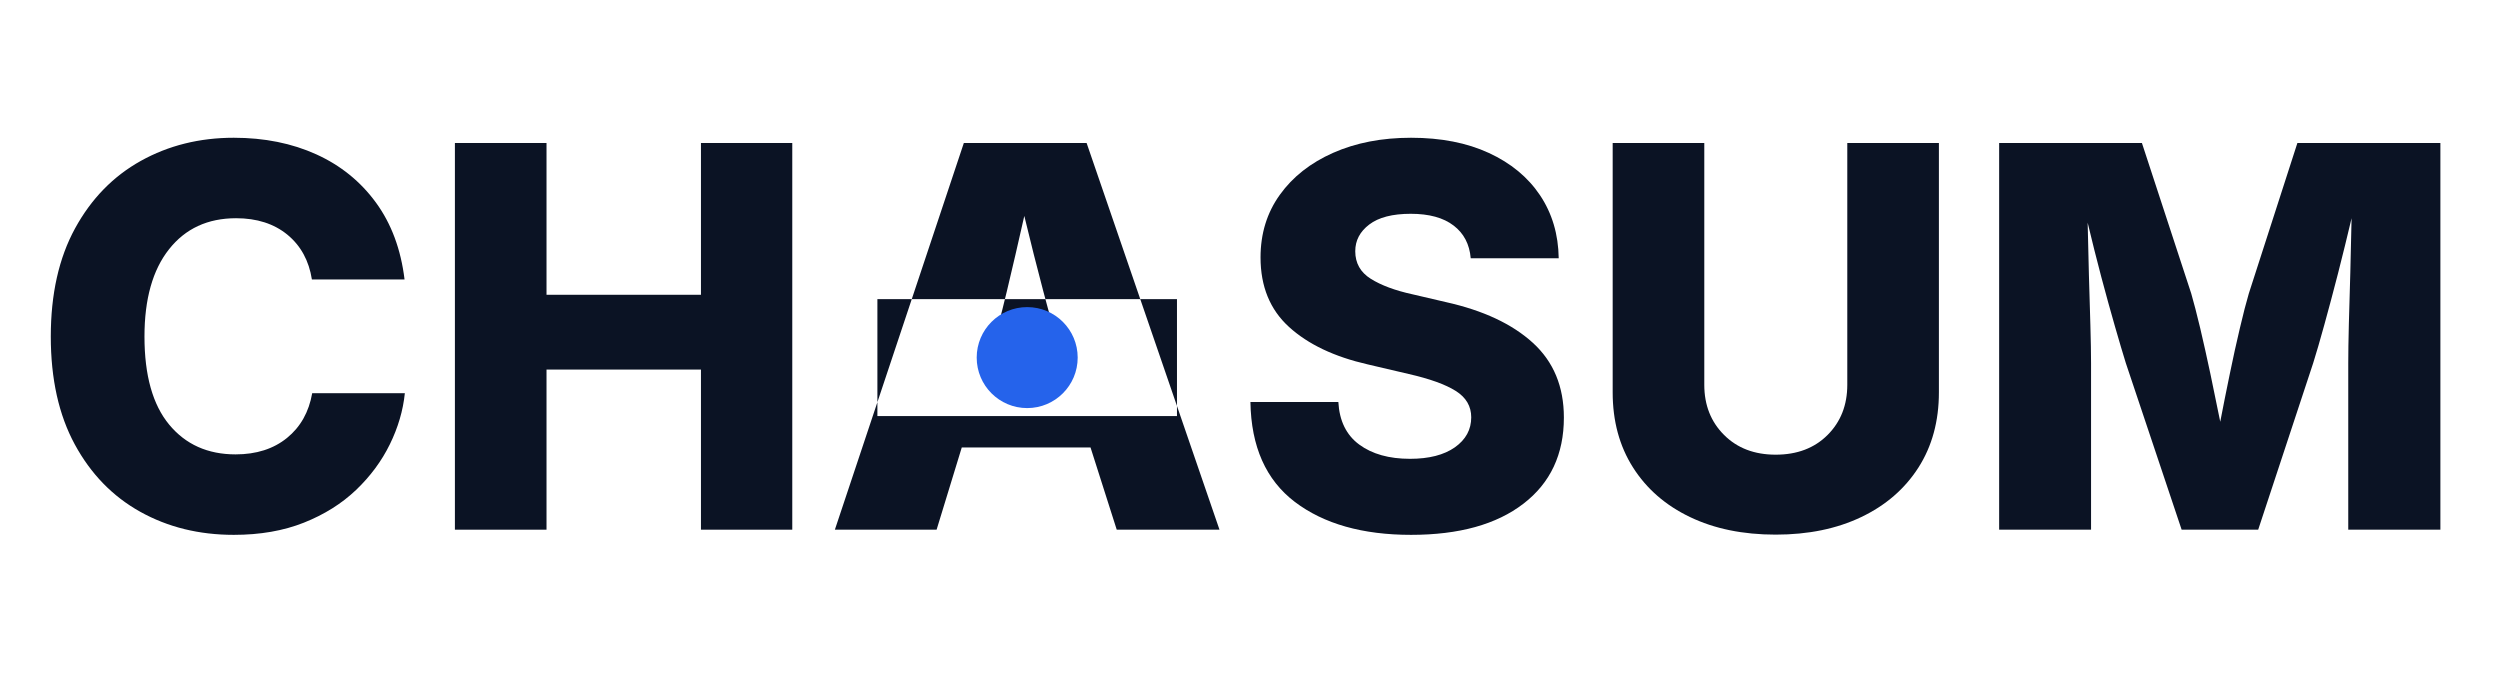
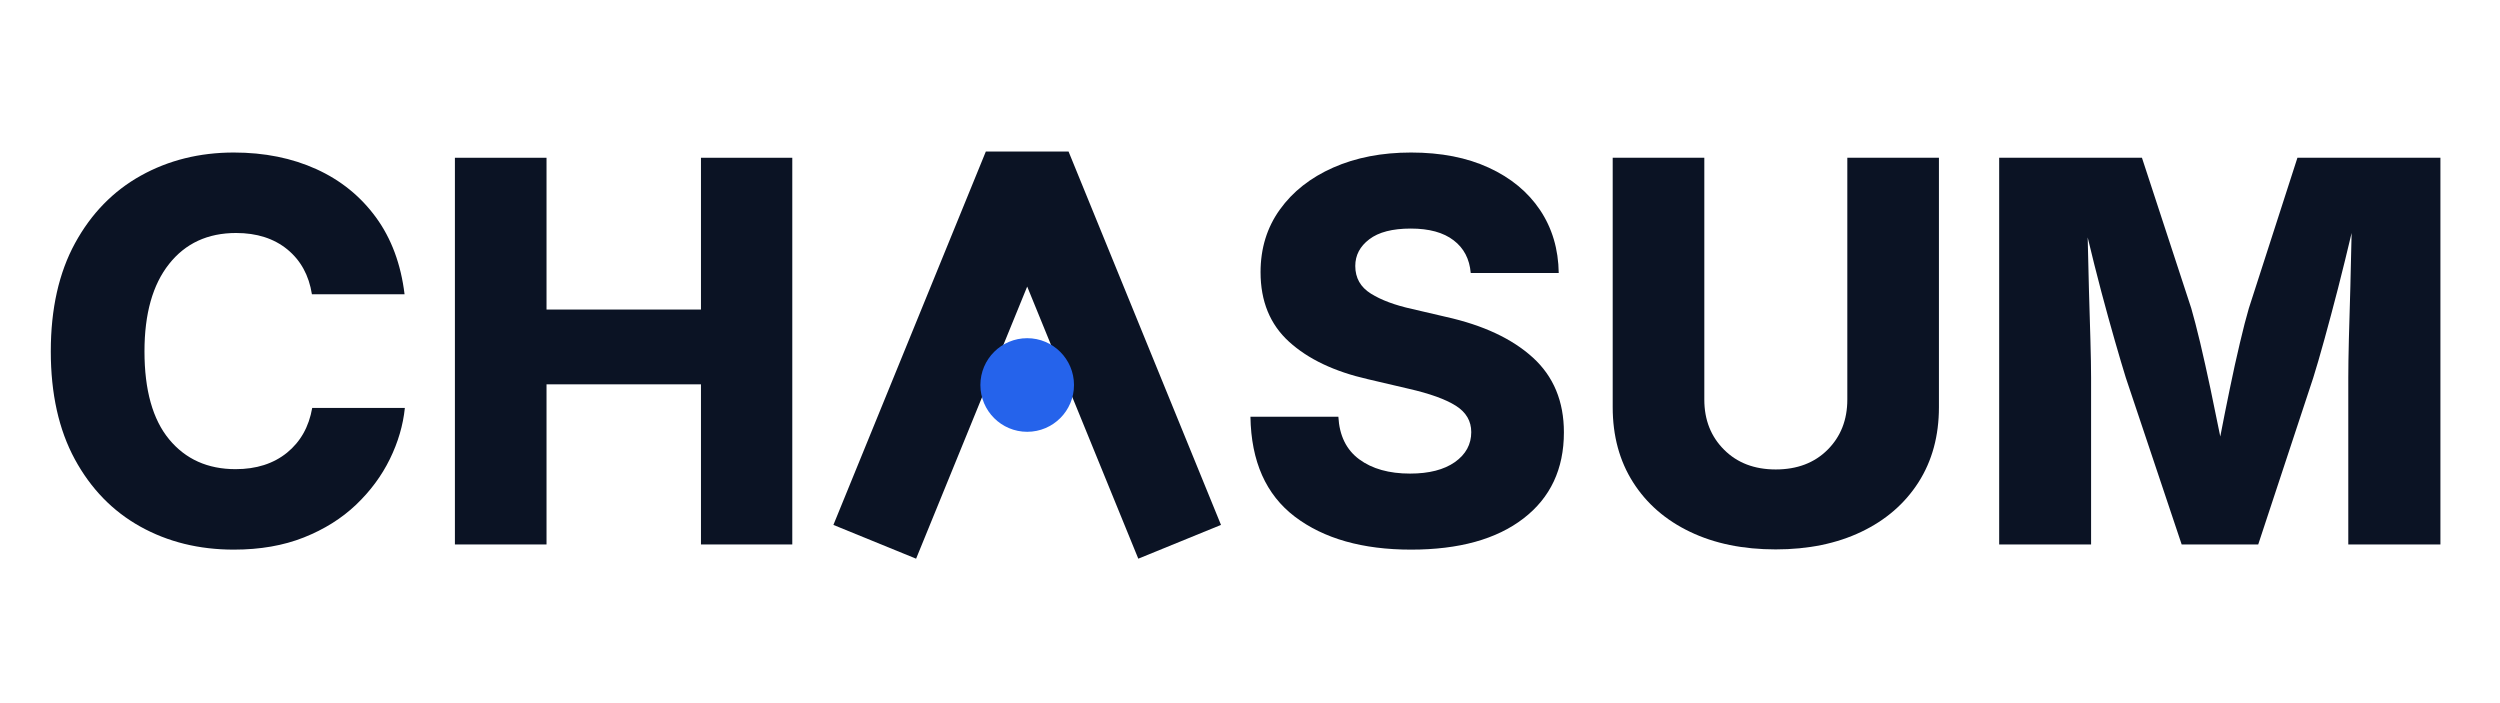
- <svg xmlns="http://www.w3.org/2000/svg" viewBox="0 0 338.645 91.117" fill="none" role="img" aria-label="Chasum">
-   <g transform="translate(4 2)">
+ <svg xmlns="http://www.w3.org/2000/svg" viewBox="0 0 338.64 95.12" fill="none" role="img" aria-label="Chasum">
+   <g transform="translate(4 4)">
    <g transform="translate(0 69.75)">
      <path fill="#0B1324" d="M27.67 0.70Q20.60 0.70 14.99-2.43Q9.39-5.55 6.13-11.55Q2.88-17.54 2.88-26.16Q2.88-34.80 6.17-40.82Q9.46-46.83 15.08-49.96Q20.71-53.09 27.67-53.09Q33.89-53.09 38.85-50.84Q43.80-48.59 46.93-44.30Q50.06-40.01 50.80-33.89L38.25-33.89Q37.65-37.72 34.93-39.96Q32.20-42.19 27.98-42.19Q22.22-42.19 18.90-37.99Q15.57-33.79 15.57-26.16Q15.57-18.28 18.91-14.24Q22.25-10.20 27.91-10.20Q32.13-10.20 34.88-12.43Q37.62-14.66 38.29-18.49L50.84-18.49Q50.48-14.98 48.81-11.57Q47.14-8.16 44.23-5.38Q41.31-2.60 37.16-0.95Q33.01 0.70 27.67 0.70" />
      <path fill="#0B1324" d="M70.03 0L57.62 0L57.62-52.38L70.03-52.38L70.03-31.82L90.95-31.82L90.95-52.38L103.32-52.38L103.32 0L90.95 0L90.95-21.69L70.03-21.69" />
-       <path fill="#0B1324" fill-rule="evenodd" d="M122.87 0L109.09 0L126.56-52.38L143.19-52.38L161.19 0L147.27 0L143.72-11.14L126.28-11.14L122.87 0M129.90-22.89L129.20-20.64L140.70-20.64L139.99-22.89Q138.62-27.39 137.32-32.31Q136.02-37.23 134.75-42.50Q133.56-37.20 132.38-32.27Q131.20-27.35 129.90-22.89 M114.85 -31.231 H155.431 V-15.391 H114.85 Z" />
+       <path d="M114.49 -0.36 L135.14 -50.94 L155.79 -0.36" fill="none" stroke="#0B1324" stroke-width="12.1" stroke-linejoin="miter" stroke-miterlimit="1.8" stroke-linecap="butt" />
+       <circle cx="135.14" cy="-21.6" r="6.34" fill="#2563EB" />
      <path fill="#0B1324" d="M187.14 0.70Q177.29 0.70 171.40-3.76Q165.52-8.23 165.38-17.30L177.29-17.30Q177.50-13.46 180.12-11.53Q182.74-9.60 187-9.60Q190.86-9.60 193.08-11.16Q195.29-12.73 195.29-15.22Q195.29-17.47 193.20-18.79Q191.11-20.11 186.82-21.09L181.27-22.39Q174.48-23.94 170.61-27.46Q166.75-30.97 166.75-36.88Q166.75-41.73 169.37-45.37Q171.98-49.01 176.59-51.05Q181.20-53.09 187.14-53.09Q193.22-53.09 197.68-51.03Q202.15-48.97 204.61-45.30Q207.07-41.62 207.14-36.77L195.22-36.77Q194.98-39.62 192.90-41.20Q190.83-42.79 187.10-42.79Q183.38-42.79 181.48-41.34Q179.58-39.90 179.58-37.72Q179.58-35.30 181.69-33.98Q183.80-32.66 187.31-31.89L191.85-30.83Q199.44-29.14 203.64-25.31Q207.84-21.48 207.84-15.19Q207.84-7.73 202.36-3.52Q196.88 0.70 187.14 0.70" />
      <path fill="#0B1324" d="M236.53 0.67Q229.89 0.67 224.93-1.71Q219.97-4.08 217.21-8.42Q214.45-12.76 214.45-18.60L214.45-52.38L226.86-52.38L226.86-19.62Q226.86-15.50 229.54-12.83Q232.21-10.16 236.53-10.16Q240.89-10.16 243.56-12.83Q246.23-15.50 246.23-19.62L246.23-52.38L258.64-52.38L258.64-18.60Q258.64-12.76 255.87-8.42Q253.09-4.08 248.12-1.71Q243.14 0.67 236.53 0.67" />
      <path fill="#0B1324" d="M279.25 0L266.80 0L266.80-52.38L286.14-52.38L292.82-31.99Q293.34-30.20 294.03-27.32Q294.71-24.43 295.42-21.09Q296.12-17.75 296.75-14.62Q297.35-17.75 298.04-21.08Q298.72-24.40 299.41-27.30Q300.09-30.20 300.62-31.99L307.20-52.38L326.57-52.38L326.57 0L314.09 0L314.09-22.57Q314.09-24.57 314.17-27.83Q314.26-31.08 314.37-34.87Q314.47-38.67 314.54-42.19Q313.66-38.46 312.70-34.70Q311.73-30.94 310.85-27.76Q309.97-24.57 309.34-22.57L301.89 0L291.52 0L283.96-22.57Q283.36-24.50 282.48-27.56Q281.60-30.62 280.63-34.26Q279.67-37.90 278.79-41.59Q278.86-38.14 278.96-34.49Q279.07-30.83 279.16-27.69Q279.25-24.54 279.25-22.57" />
-       <circle cx="135.141" cy="-23.311" r="6.84" fill="#2563EB" />
    </g>
  </g>
</svg>
